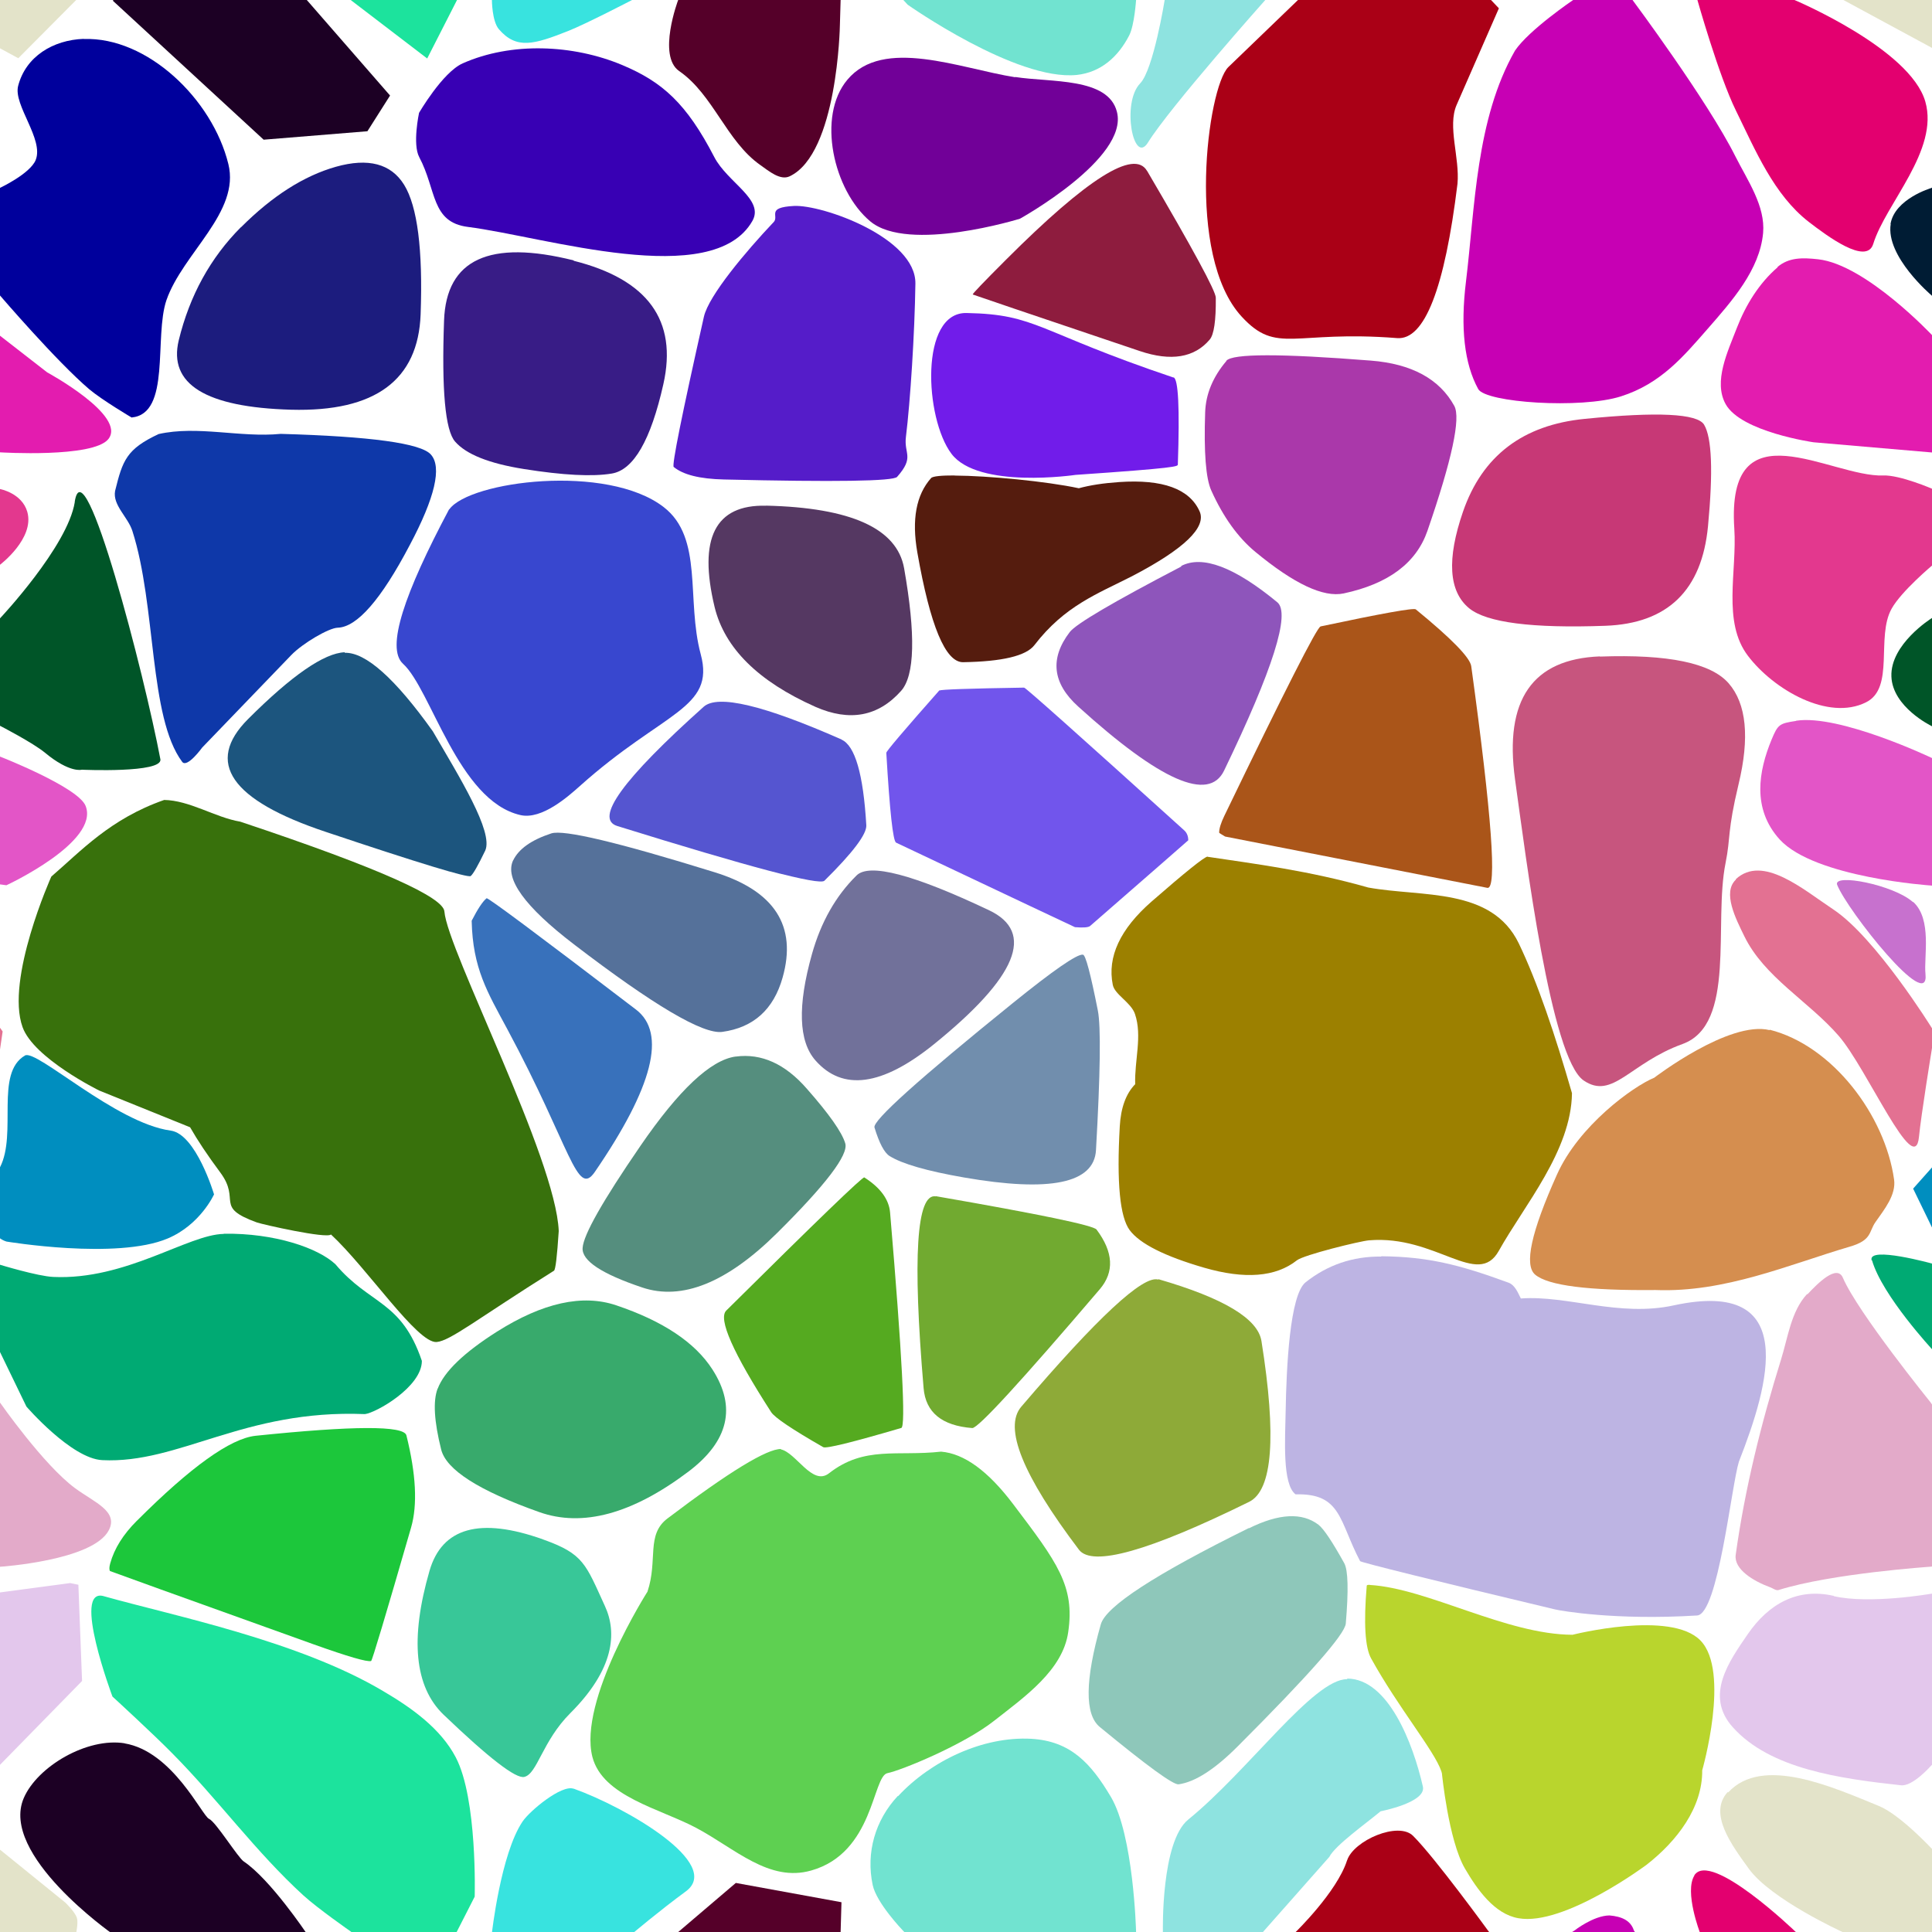
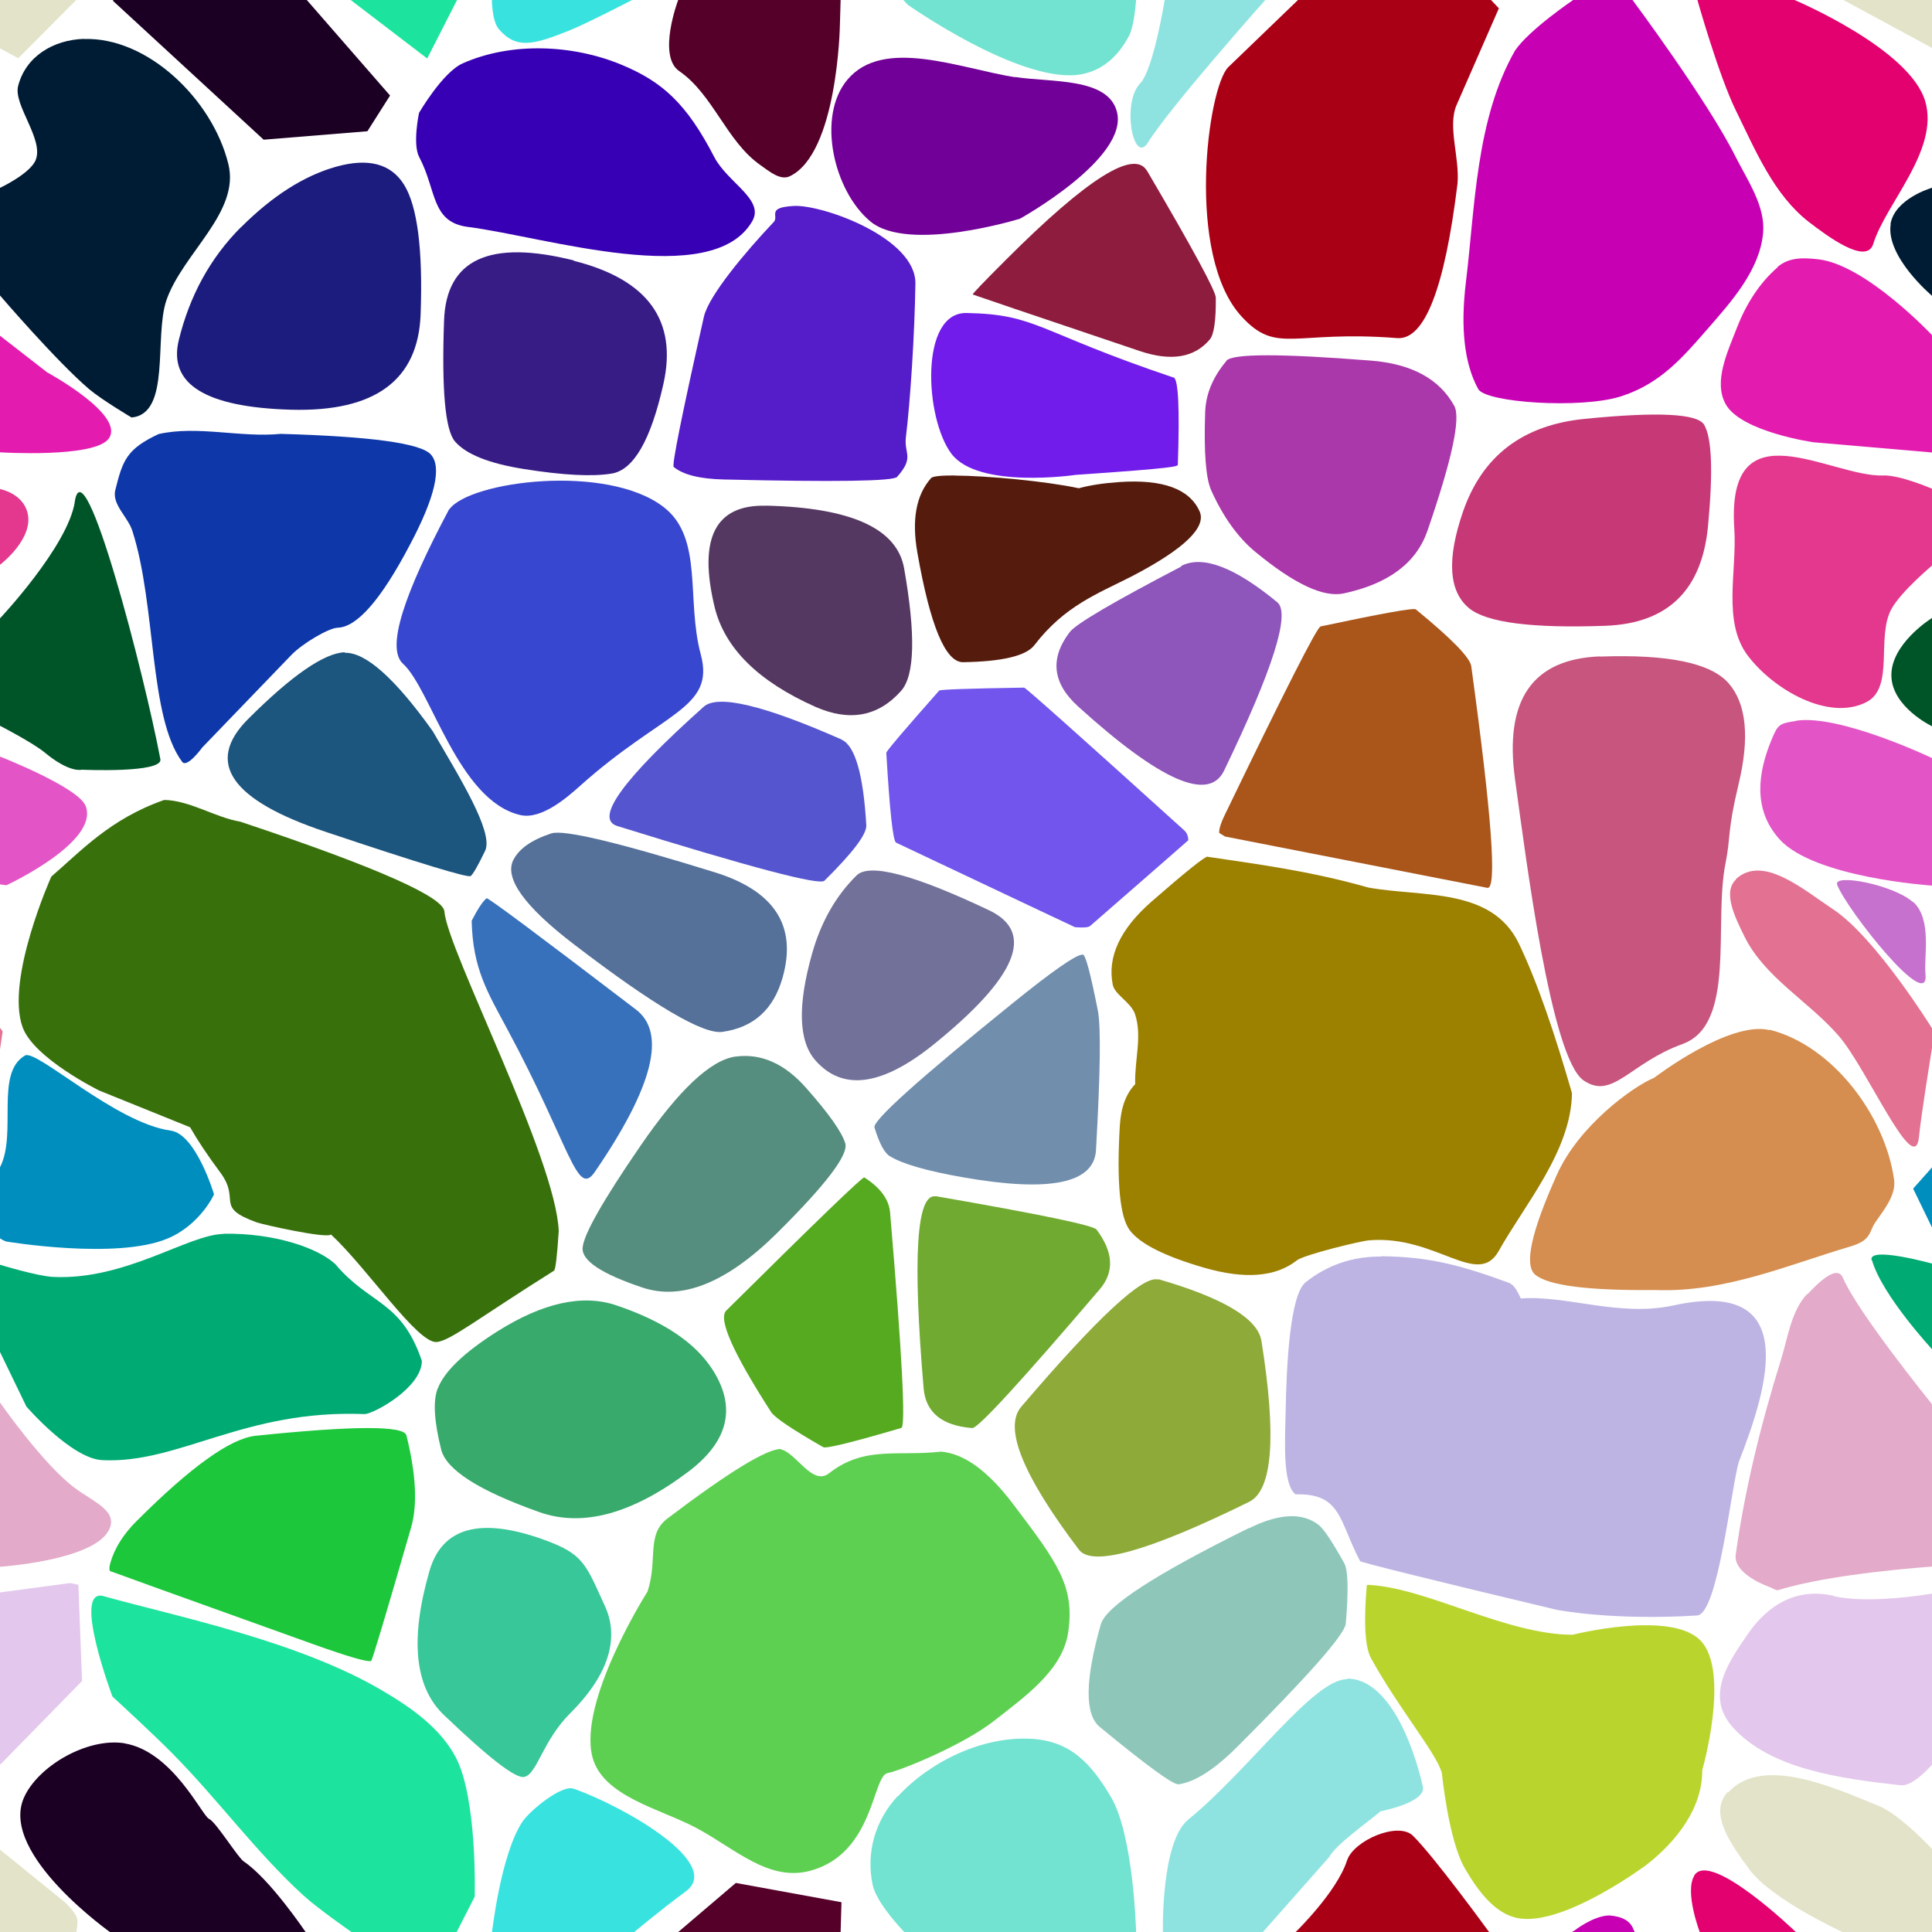
<svg xmlns="http://www.w3.org/2000/svg" width="512px" height="512px" contentScriptType="text/ecmascript" contentStyleType="text/css" version="1.1" viewBox="0 0 512 512">
  <g class="voronoi" stroke-width=".5">
    <path d="m33.1-50.3 7.76 30.8-24.3 5.18-9.74-28.9z" fill="#00e358" />
    <path d="m458-37.1 39.9 3.59 31.6 25.6 4.85 5.94-17.3 17.4-55.1-29.8z" fill="#e3e3c9" />
    <path d="m-13.2 126 13.2 3.6s5.83 1.07 7.24 6.07c1.98 7.04-7.24 14-7.24 14l-10.9 11.6-25.6 20.8-12.6-8.24-3.62-33.7z" fill="#e3388e" />
    <path d="m526 232 19.8-17.1 10.5 24.5 2.16 38.9-19.9 10.4-20.3-16.8z" fill="#007170" />
    <path d="m27.5 423c-8.58-2.42 2.3 26.6 2.3 26.6s10.8 9.9 15.9 15.1c12 12.1 22.1 26.1 34.7 37.6 3.87 3.52 12.5 9.53 12.5 9.53l20.3 15.5 12.6-24.7s0.753-25.9-5.01-36.9c-4.04-7.72-11.8-13.2-19.3-17.6-22.4-13.3-55.4-19.9-73.9-25.1z" fill="#1ce39d" />
    <path d="m486 423c9.49 2.19 25.6-0.615 25.6-0.615l18.6-2.48 2.17 0.445 0.978 25.5-21.8 22.3s-4.7 5.31-7.75 4.97c-16.2-1.77-34.7-4.31-44.6-15.4-7.57-8.41-0.842-17.6 3.94-24.6 5.53-8.07 13.2-12.4 22.8-10.2z" fill="#e3c7ec" />
    <path d="m357 445c-8.91-0.076-26.2 24.3-42.1 37.2-7.24 5.89-6.72 29.5-6.72 29.5l-0.707 16.7 14.4-1.89 30.4-34.4c1.58-3.09 9.65-8.8 13.6-12.1 0 0 12.2-2.34 11.2-6.57-2.62-11.5-9.19-28.5-20-28.6z" fill="#8ee3e0" />
    <path d="m111 542 11.6-13.2 24.7 0.928 42 23.9-2.14 22.8-51.6-6.19-24.5-16.7z" fill="#3800b4" />
    <path d="m187-67.2 31.7 7.13 11.5 24.5-15.6 19.6-34-8.15-24-22z" fill="#55e345" />
-     <path d="m22.2 10.3c-8.11 0.279-15.4 4.66-17.4 12.5-1.28 5.06 6.87 14.1 4.66 19.6-1.47 3.64-9.49 7.4-9.49 7.4l-18 9.57 18 18.9s15 17.5 23.7 24.9c3.43 2.88 11.2 7.47 11.2 7.47 10.5-0.977 5.9-21.3 9.24-31.1 4.36-12.5 19.6-23.3 16.4-36.1-4.24-17.2-21.5-33.7-38.3-33.1z" fill="#00009c" />
+     <path d="m22.2 10.3c-8.11 0.279-15.4 4.66-17.4 12.5-1.28 5.06 6.87 14.1 4.66 19.6-1.47 3.64-9.49 7.4-9.49 7.4l-18 9.57 18 18.9s15 17.5 23.7 24.9c3.43 2.88 11.2 7.47 11.2 7.47 10.5-0.977 5.9-21.3 9.24-31.1 4.36-12.5 19.6-23.3 16.4-36.1-4.24-17.2-21.5-33.7-38.3-33.1z" fill="#001c34" />
    <path d="m445-14.3 30.2 14 0.43 0.334s30.6 12.9 34.6 26.9c3.69 12.9-10.5 27-13.8 37.7-1.76 5.75-12.3-2.15-17.1-5.84-9.26-7.2-14.1-18.9-19.3-29.5-4.56-9.27-10.2-29.3-10.2-29.3z" fill="#e3006f" />
    <path d="m-32 187 32 13.5s20.8 8.12 22.7 13.1c3.7 9.57-21 21-21 21l-42.8-5.79-1.28-33.1z" fill="#e355c7" />
    <path d="m507 315 11.3-12.7 25.7-8.73 24.8 23-13 25.3-42-12.8-1.68-3.53z" fill="#008ebf" />
    <path d="m33.1 462c-10-1.64-23.2 6.14-26.8 14.5-6.49 15 23.5 36 23.5 36l40 36.8 27.5-2.23 6-9.46-22.1-25.3s-9.59-14.3-16.6-19c-1.58-1.06-7.38-10.5-9.21-11.3-1.82-0.803-9.67-17.9-22.4-20z" fill="#1c0024" />
    <path d="m458 475c9.04-9.85 27.6-1.43 39.9 3.59 5.68 2.3 14.3 11.6 14.3 11.6l17.3 14 4.85 5.94-17.3 17.4-28.7-15.5s-19-8.64-24.9-16.8c-4.51-6.25-10.8-14.6-5.61-20.3z" fill="#e3e3c9" />
    <path d="m303 538 3.17-4.14 11.2 0.316 40.1 9.42-26.6 35-25.7-27.8z" fill="#8e00cf" />
    <path d="m318-32.9 34.7 13.3-17.3 19.5s-25.3 28.4-31.2 37.9c-3.8 6.07-7.06-10.5-2.05-15.7 3.53-3.61 6.52-22.2 6.52-22.2l1.18-28z" fill="#8ee3e0" />
    <path d="m111 30s6.24-10.8 11.6-13.2c12.9-5.74 29.3-5.02 42.3 0.437 10.6 4.46 17 10.1 24.4 24.4 3.53 6.78 13.3 11.2 10.1 16.9-10.5 18.5-55 4.19-75.4 1.6-9.81-1.25-8.26-9.77-12.9-18.5-1.83-3.43-0.053-11.7-0.053-11.7z" fill="#3800b4" />
    <path d="m-41.1 70.8 11-5.22 42.6 33.1s21.2 11.5 16.2 17.7c-4.09 5.03-28.7 3.49-28.7 3.49l-31.6-2.72-23.3-10.1 3-20.3z" fill="#e31caf" />
    <path d="m533 148 16.4 59.2-1.36 0.59-14-1.31-22.2-14.1s-10.3-4.97-10.6-13.1c-0.326-8.58 10.6-15.4 10.6-15.4z" fill="#005528" />
    <path d="m59.3 327c-9.47 0.143-25.9 12.3-45.2 11.4-4.13-0.185-14.1-3.23-14.1-3.23l-12.9-3.52 19.9 41.1s11.9 13.8 20.1 14.2c20.4 1.02 37.5-13.5 69.6-12.2 2.86-0.295 15.1-7.18 15.1-14.1-5.46-16.1-13.8-14.8-22.9-25.6-4.59-4.32-16.1-8.3-29.6-8.1z" fill="#00aa73" />
    <path d="m479 343c2.72-2.92 7.82-8.04 9.39-4.37 3.92 9.17 23.3 33.1 23.3 33.1l14.3 22.1 5.66 18.3-20 3.06s-26.2 1.76-40.3 6.18c-0.688 0.216-1.45-0.43-2.22-0.714-4.48-1.65-9.68-4.79-9.15-8.62 2.41-17.4 6.73-34.8 12-51.7 1.86-5.95 2.66-12.8 6.91-17.4z" fill="#e3aac9" />
    <path d="m152 474c14 5.01 39.6 19.9 29.8 27.2-7.04 5.16-14.3 11.3-14.3 11.3l-9.94 11.9-28.6-3.55 1.37-8.35s2.35-21.2 8.17-29.8c1.89-2.8 10.3-9.81 13.5-8.67z" fill="#38e3df" />
    <path d="m-66.9 498 30.2 14 35 27.2-11.8 16.3-19 15.6-19.3-29.5z" fill="#e3006f" />
    <path d="m393 543 7.56-20.8 16.7-10.6s4.98-3.93 9.26-3.99c3.22 0.278 5.61 1.3 6.48 3.99l27.3 41.5-0.753 28.4-48.8-24.7z" fill="#c700b4" />
    <path d="m363-67.1 14.3 29 0.542 20.5-26.2-6.56-21.7-19.2z" fill="#aae33b" />
    <path d="m195-13 28 5.11-0.229 7.92-0.196 6.79s-0.613 33.9-13.3 39.9c-2.51 1.19-5.5-1.38-7.78-2.98-8.97-6.29-12.5-18.7-21.5-24.9-5.86-4.04-0.287-18.8-0.287-18.8z" fill="#550029" />
    <path d="m471 70.8c3.07-2.65 6.75-2.53 10.8-2.09 12.7 1.38 30.4 20.3 30.4 20.3l12.5 9.69 6.92 22.9-51-4.39s-19.2-2.73-23.3-10.1c-3.32-5.98 0.53-13.9 3-20.3 2.32-5.99 5.89-11.8 10.8-16z" fill="#e31caf" />
    <path d="m-51.9 233 28.5 6.35 24.1 34-4.08 27.9-25.6-18.4-20.7-34.8z" fill="#e37192" />
    <path d="m496 334c-1.1-3.91 16.2 0.912 16.2 0.912l12 3.27 32.6 24.3-4.04 26.2-33.4-16.2-7.06-14.6s-13.5-14.5-16.2-23.9z" fill="#00aa73" />
    <path d="m207 384c-3.71-0.088-13.8 6.04-30.1 18.4-5.74 4.33-2.5 11-5.31 19.4 0 0-18.4 28.9-14.6 43.8 2.73 10.5 17.9 13.7 27.5 18.8 10.3 5.47 19.3 14.5 30.5 11.3 16.6-4.68 16.2-25 20.2-25.8 3.53-0.687 20.1-7.43 28.3-13.9 8.03-6.31 18.2-13.4 19.6-23.5 1.78-12.2-2.86-18.4-14.6-33.9-6.65-8.8-13-13.4-19.1-13.9-11.6 1.3-20.3-1.62-29.7 5.74-4.42 3.46-8.72-5.53-12.8-6.35z" fill="#5ed051" />
    <path d="m4.93 539 13.7-16.6 35.8 17.7 1.38 30.7-35.8-12.8z" fill="#00009c" />
    <path d="m449 497c4.29-6.79 26.8 14.9 26.8 14.9l0.43 0.334 34.6 26.9-11.8 16.3-19 15.6-19.3-29.5-10.2-29.3s-4.2-10.9-1.5-15.2z" fill="#e3006f" />
    <path d="m86.9-50 14.6-13.7 19.3 17.6 5.01 36.9-12.6 24.7-32.7-25z" fill="#1ce39d" />
    <path d="m545-50.3 7.76 30.8-24.3 5.18-9.74-28.9z" fill="#00e358" />
    <path d="m361-16.4-35.5 34.2c-5.47 5.47-11.4 49.9 3.55 66.1 9.38 10.2 13.7 3.53 41.2 5.7 7.26 0.575 12.6-13.1 16-40.9 0.635-6.93-2.71-15.2-0.229-20.9l11.2-25.6-13.1-13.8z" fill="#aa0016" />
    <path d="m42.1 115c-8.6 4.01-9.6 7.01-11.6 15.1-0.692 3.78 3.41 6.92 4.58 10.6 6.38 19.9 4.33 49.3 13.2 61.2 1.31 1.74 5.31-3.8 5.31-3.8l23.6-24.5c3-3.11 9.93-7.18 12.3-7.25 5.11-0.149 11.5-7.43 19.1-21.9 6.7-12.6 8.57-20.7 5.59-24-2.61-2.97-15.9-4.8-39.8-5.47-10.7 1.05-22-2.29-32.4 0.06z" fill="#0e38a9" />
    <path d="m499 126c4.55-0.174 13.2 3.6 13.2 3.6l15 4.11-15 16s-8.34 6.97-10.9 11.6c-4.2 7.48 0.892 21-6.77 24.8-10 5.04-24.5-3.35-31.3-12.3-6.86-8.98-2.87-22.4-3.62-33.7-2.21-33.1 25.5-13.6 39.5-14.1z" fill="#e3388e" />
    <path d="m-42.5 273 33 39.7-4.94 11.3-6.77 6.49-13.1 3.47-34.6-37.7z" fill="#e38e16" />
    <path d="m540 423 63.4 21.1-29.7 35.2-9.71 3.23-21.7-32.9z" fill="#00c7e4" />
    <path d="m195 499 28 5.11-0.229 7.92-0.196 6.79-13.3 39.9-7.78-2.98-37.4-30.4 15.6-13.3z" fill="#550029" />
    <path d="m144-36 38.5 18.1-15 17.9s-12.2 6.35-17 8.24c-8.93 3.52-13.6 4.95-18.3-0.506-1.83-2.15-1.84-7.74-1.84-7.74l5.04-30.8z" fill="#38e3df" />
    <path d="m-66.9-14.3 30.2 14 35 27.2-11.8 16.3-19 15.6-19.3-29.5z" fill="#e3006f" />
    <path d="m428-7.05-11.1 7.05s-11.7 7.92-15.4 13.4c-10.4 18.2-10.6 41.6-13 61.2-1.51 12.3-0.432 21.8 3.24 28.5 1.97 3.61 27.2 5.31 37.8 1.95s16.6-10.6 23-17.9c6.42-7.36 13.8-15.6 14.7-25.4 0.639-7.16-4.12-13.9-7.34-20.3-7.41-14.8-27.3-41.5-27.3-41.5z" fill="#c700b4" />
    <path d="m534 132 11.8-12.1 3-1.97 36 45.8-27.7 36.2-5.32 3.8-17.2-61z" fill="#0038dc" />
    <path d="m-5.02 315c0.083-0.593 0.345-1.1 0.71-1.55 1.18-1.47 3.44-2.41 4.32-4.13 4.59-9-1.42-24.9 6.61-29.6 3.03-1.77 24 17.9 38.6 19.9 6.76 0.909 11.5 16.9 11.5 16.9s-3.59 8.03-12.3 11.7c-13.5 5.69-42.7 0.804-42.7 0.804-5.07-1.55-7.04-9.98-6.71-14.1z" fill="#008ebf" />
    <path d="m469 273c-10.7-2.66-30.6 12.6-30.6 12.6-5.64 2.32-20 12.7-25.8 25.7-6.83 15.2-8.75 24-5.76 26.5 3.44 2.89 14.1 4.25 31.9 4.07 18.4 0.72 35.3-6.74 51.5-11.5 5.9-1.72 4.98-3.93 6.77-6.49 2.35-3.37 5.52-7.22 4.94-11.3-2.4-17-16.3-35.5-33-39.7z" fill="#d58e4f" />
    <path d="m-54.2 475 39.9 3.59 31.6 25.6s2.57 2.45 3.08 4.07c0.38 1.22-0.161 3.82-0.161 3.82l-15.4 15.5-55.1-29.8z" fill="#e3e3c9" />
    <path d="m363 420c-0.51-0.015-0.785 0.054-0.799 0.219-0.843 9.94-0.452 16.4 1.17 19.3 7.17 13 16.8 24.5 18.6 29.9 0.06 0.185 0.111 0.362 0.152 0.532 0 0 1.73 17.7 6.08 25.2 3.27 5.59 7.83 12.1 14.2 13.2 12.1 2.16 34-14.2 34-14.2 8.01-6.27 14.8-15.1 14.7-25 0 0 7.53-26.2-0.463-34.4-7.87-8.12-33.9-1.52-33.9-1.52-17.6-0.058-38.4-12.3-53.7-13.2z" fill="#b9d52d" />
    <path d="m271 528 25 13.2-25.7 28.3-39.7 0.677-6.04-37.5z" fill="#710098" />
    <path d="m238-35.6 35.3-15.2 27 15.5 0.782 35.2s-0.441 6.78-1.82 9.46c-2.94 5.72-7.53 9.81-13.9 10.5-16.1 1.65-44.8-18.6-44.8-18.6l-11.1-12z" fill="#71e3d0" />
    <path d="m29.9 0.189 0.149-0.189 2.32-2.94 20.7-20 11.7 3.96 38.6 44.3-6 9.46-27.5 2.24z" fill="#1c0024" />
    <path d="m517 27.5 13.7-16.6 35.8 17.7 1.38 30.7-35.8-12.8z" fill="#00009c" />
    <path d="m19.8 133c2.5-15.9 18.5 45.9 22.7 68.2 0.704 3.75-20.8 2.78-20.8 2.78s-3.18 0.968-9.78-4.5c-3.18-2.64-11.9-7.13-11.9-7.13l-20.6-13.1 20.6-15.4s17.9-19 19.8-30.8z" fill="#005528" />
    <path d="m476 191c11.5-1.77 35.8 9.8 35.8 9.8l14.7 6.21-13 27.9-1.76-0.238s-30.8-2.04-40.1-12.2c-7.43-8.18-5.55-18.2-2.18-26.4 1.71-4.14 2.09-4.34 6.52-5.02z" fill="#e355c7" />
    <path d="m-32.7 343 10.8-5.21 21.9 33.9s11.5 16.5 19.9 22.7c5.14 3.78 11.5 6.1 8.96 11.1-4.15 8.12-28.9 9.72-28.9 9.72l-40.3 6.18-12.9 1.37 13.5-62.4z" fill="#e3aac9" />
    <path d="m545 462 7.76 30.8-24.3 5.18-9.74-28.9z" fill="#00e358" />
    <path d="m357 493c1.75-5.27 13.6-10.4 17.5-6.46 5.8 5.78 20 25.3 20 25.3l2.15 2.25-11.2 25.7-19.1 1.93-41.4-12 18.5-17.8s10.8-10.5 13.5-18.8z" fill="#aa0016" />
    <path d="m-54.2-37.1 39.9 3.59 31.6 25.6 4.85 5.94-17.3 17.4-55.1-29.8z" fill="#e3e3c9" />
    <path d="m417-78.8 33.9 1.52 0.463 34.4-8.5 18.9-6.21 6.11-34 14.2-14.2-13.2-6.53-27z" fill="#c7e30d" />
    <path d="m269 20.4c9.4 1.49 24.7 0.038 27 9.26 3.16 12.3-25.7 28.3-25.7 28.3s-29.6 9.17-39.7 0.677c-9.72-8.14-14.2-27.8-6.04-37.5 9.53-11.4 29.8-2.99 44.5-0.66z" fill="#710098" />
    <path d="m501 59.4c1.09-6.72 10.8-9.57 10.8-9.57l10.4-5.52 33.8 35.2-7.42 29.5-1.82 1.62-11.2-7.47-23.7-24.9s-12.2-10.3-10.8-18.9z" fill="#001c34" />
    <path d="m43.5 212c-14.3 5-22 13.5-29.9 20.3 0 0-12.2 27.2-7.62 39.9 2.96 8.26 20.3 16.8 20.3 16.8l24.1 9.74c1.93 3.4 4.59 7.4 8.01 12 5.52 7.45-1.69 9.08 9.62 13.2 1.56 0.563 18.6 4.39 19.7 3.21 9.63 8.92 22.9 28.9 28 28.5 3.65-0.328 10.6-6.02 31.1-18.9 0.404-0.255 0.822-3.74 1.26-10.5-0.738-19.3-29.5-74.4-30.3-84.7-0.266-3.68-16.3-11.2-54.1-23.8-6.73-1.14-13.4-5.68-20.3-5.76z" fill="#38710c" />
    <path d="m460 233c7.13-6.62 17.8 2.67 25.9 8.05 11.2 7.46 26 31.3 26 31.3l0.733 1.03-0.733 5s-2.79 17.1-3.35 22.9c-1.11 11.4-13.8-18.2-21.3-26.8-7.95-9.15-19.7-15.5-25-26.4-2.21-4.55-5.89-11.6-2.19-15z" fill="#e37192" />
    <path d="m-52.4 429 71-9.47 2.17 0.445 0.978 25.5-27.4 28-46.2-7.54-1.61-33.9z" fill="#e3c7ec" />
    <path d="m238 476c8.73-9.39 22.5-15.9 35.3-15.2 10.4 0.607 15.8 6.46 21.1 15.4 5.99 10.1 6.66 35.4 6.66 35.4l0.202 9.07-3.41 10-57.4-17.8-1.23-1.32s-6.94-7.22-7.95-12c-1.82-8.61 0.668-17.2 6.66-23.6z" fill="#71e3d0" />
    <path d="m517 539 13.7-16.6 35.8 17.7 1.38 30.7-35.8-12.8z" fill="#00009c" />
    <path d="m63.9 60.2q12.4-12.4 25.1-16 12.9-3.63 18.1 4.78 5.29 8.59 4.37 34.3-0.945 26.2-34.3 25.3-34-0.963-29.8-18.4 4.34-17.8 16.5-30z" fill="#1c1c7e" />
    <path d="m325 95.6q2.44-2.87 38.3-0.037 16.2 1.28 22.1 12 2.64 4.84-7.11 33.1-4.42 12.8-22.2 16.6-8.04 1.7-23.4-11-6.95-5.75-11.7-16.3-2.15-4.77-1.61-20.7 0.245-7.24 5.63-13.6z" fill="#aa38aa" />
    <path d="m223 196q5.39 2.38 6.58 22.7 0.206 3.53-11.1 14.7-1.97 1.95-54.9-14.5-9.21-2.86 22.9-31.6 5.58-4.99 36.6 8.7z" fill="#5555d0" />
    <path d="m320 227c-1.01 0.212-5.93 4.17-14.8 11.9-8.36 7.3-11.8 14.7-10.3 22.1 0.51 2.58 4.84 4.66 5.88 7.72 1.99 5.87-0.16 12.3 0.06 18.6-2.45 2.51-3.81 6.23-4.09 11.2-0.844 14.9 0.035 24 2.64 27.5 2.69 3.59 9.27 6.9 19.7 9.93 10.8 3.13 19 2.48 24.6-1.95 1.81-1.44 16.7-5.1 19.1-5.3 17.8-1.5 28.8 12.8 34.4 2.8 6.75-12.1 19.2-26.5 19.4-41.8-4.45-15.4-9.1-29.3-14.1-39.7-7.23-14.9-25.6-12.2-39.9-14.8-15.6-4.45-30.3-6.31-42.4-8.12 0 0-0.083-0.022-0.15-8e-3z" fill="#9c8000" />
    <path d="m116 368q2.58-6.78 15.7-15.1 18.2-11.5 31.6-6.98 18.6 6.26 25.5 17 9.65 15-6.39 27.1-22.3 16.8-39.5 10.7-24-8.51-26-16.6-2.8-11.2-0.945-16.1z" fill="#38aa6c" />
    <path d="m366 333c-7.51-0.063-14.2 2.21-20 6.82-4.21 3.33-5.09 22.6-5.29 34.2-0.129 7.4-0.927 19.3 2.63 22 12.2-0.332 11.5 7.1 17.1 17.7 0.181 0.327 19.9 5.22 51.7 12.8 1.43 0.343 15.9 2.94 37.6 1.6 5.61-0.345 9.08-34.4 11.1-40.8 8.04-20.5 16.2-48.6-17.2-41.4-14.5 3.2-28.3-2.72-40.6-1.81-0.812-1.63-1.59-3.57-3.27-4.19-13.2-4.84-21.4-6.87-33.7-7z" fill="#bdb4e3" />
    <path d="m205 58.9c1.6-1.66-2.12-3.92 5.39-4.32s32.4 8.42 32.2 20.6c-0.186 13.2-1.36 31.3-2.51 40.6-0.576 4.56 2.36 5.29-2.34 10.6-1.02 1.15-16.3 1.38-45.9 0.688-6.42-0.149-10.8-1.26-13.3-3.32-0.525-0.447 2.14-13.7 8-39.8 1.27-5.65 11.3-17.5 18.4-25z" fill="#551cc9" />
    <path d="m313 150q8.47-4.43 25.5 9.61 5.31 4.39-14.1 44.6-6.06 12.6-38.7-17-10.2-9.24-2.21-19.7 2.5-3.27 29.6-17.4z" fill="#8e55bb" />
    <path d="m125 244c1.62-3.16 2.94-5.14 3.95-5.95 0.315-0.253 13.5 9.57 39.6 29.5 8.14 6.22 4.52 20.5-10.9 43-4.8 7-6.32-6.37-23.2-37.8-5.27-9.81-9.17-16.1-9.45-28.7z" fill="#3871bb" />
    <path d="m248 317q41.4 7.19 42.6 8.85 6.7 8.94 0.862 15.8-31.5 36.9-33.8 36.8-12.1-0.937-12.9-10.6-4.42-52.1 3.23-50.8z" fill="#71aa30" />
    <path d="m36.3 403q21.4-21.4 31.4-22.5 39-4.04 40-0.117 3.84 15.4 1.25 24.4-10.2 35.3-10.6 35.4-1.56 0.466-15.3-4.44-53.8-19.3-53.9-19.4-0.348-0.552 0.063-2.04 1.61-5.86 7.07-11.3z" fill="#1cc73b" />
    <path d="m152 69.1q29.5 7.39 23.8 32.7-5 22.3-13.7 23.7-7.66 1.28-23.3-1.21-13.8-2.2-18.2-7.27-3.92-4.46-2.92-32.1 0.875-24.3 34.4-15.9z" fill="#381c86" />
    <path d="m420 111q28.9-2.88 31.6 1.54 3.1 5.19 1.04 26.9-2.43 25.5-27.2 26.4-29.1 1.06-36.1-4.64-8.14-6.7-1.63-25.6 7.66-22.2 32.3-24.6z" fill="#c73876" />
    <path d="m249 183q0.372-0.419 22.4-0.774 0.578-9e-3 42.4 37.8 1.1 0.994 1.1 2.66 0 0.044-26 22.7-0.682 0.596-4.02 0.325-0.087-7e-3 -47.4-22.4-1.24-0.588-2.6-23.8-0.036-0.608 14.1-16.6z" fill="#7155ec" />
    <path d="m229 312q6.43 4.08 6.88 9.32 4.79 56.5 2.98 57.1-19.6 5.75-20.7 5.09-12.4-7.11-13.8-9.29-15.2-23.6-11.9-26.9 36-35.7 36.6-35.3z" fill="#55aa20" />
    <path d="m253 126c-3.44-0.014-5.81 0.195-6.25 0.691-3.96 4.45-5.17 11-3.65 19.7 3.42 19.5 7.45 29.1 12.1 29.1 10.4-0.168 16.7-1.67 18.9-4.49 8.07-10.5 16.7-13.6 25.9-18.3 13.9-7.25 19.8-13 17.9-17.2-2.68-5.96-9.77-8.54-21.3-7.75-4.23 0.29-7.78 0.84-10.7 1.64-8.63-1.85-24.2-3.32-32.9-3.36z" fill="#551c0e" />
    <path d="m119 135c-11.8 22.2-16.8 36.7-12.2 40.9 7.47 6.79 14.6 36.3 31.1 40.1 5.71 1.33 12.8-5.05 15.8-7.72 22.1-19.8 35.9-20.4 32-34.9s0.792-30.8-9.82-39c-15-11.6-51.4-6.9-56.8 0.586z" fill="#3847cf" />
    <path d="m507 239c5.09 4.61 2.8 14.6 3.27 19.1 1.14 10.8-20.7-16.8-23.4-23.6-1.23-3.15 15-0.024 20.1 4.58z" fill="#c771ce" />
    <path d="m287 253q1.03 0.083 3.94 14.8 1.25 6.34-0.493 37-0.749 13.2-35 7.24-14.7-2.56-19.7-5.68-2.11-1.34-4-7.57-0.809-2.68 36.7-33 16.1-13 18.5-12.8z" fill="#718ead" />
    <path d="m91.4 173c5.5-0.16 13.3 6.78 23.3 20.8 7.03 12.1 16.1 26.6 13.9 31.6-1.92 3.98-3.21 6.24-3.86 6.76-0.667 0.533-13.5-3.35-38.4-11.7-25.2-8.4-32.1-18.4-20.6-29.9 11.6-11.6 20.2-17.5 25.6-17.7z" fill="#1c557e" />
    <path d="m195 280q10.2-1.35 18.8 8.5 8.9 10.1 10.2 14.5 1.36 4.51-18.1 23.8-19.9 19.7-35.7 14.4-16.2-5.44-15.8-10.5 0.336-5.2 15.3-27 15.3-22.3 25.2-23.7z" fill="#558e7e" />
    <path d="m331 405q11.9-5.88 18.4-0.936 2.06 1.59 6.84 10.2 1.53 2.76 0.407 16-0.362 4.26-28.7 32.6-9.08 9.08-15.6 10-2.08 0.295-20.9-15.2-6.03-4.97 0.279-27.2 2.02-7.14 39.2-25.5z" fill="#8ec7ba" />
    <path d="m203 134q33.8 0.785 36.6 16.6 4.64 26.4-0.81 32.5-9.09 10.2-22.7 4.22-22.7-10.1-26.7-26.4-6.6-27.4 13.6-26.9z" fill="#553862" />
    <path d="m311 100c1.27 0.426 1.65 8.12 1.14 23.1-0.018 0.519-0.355 0.913-27.1 2.75 0 0-25.8 3.83-32.9-5.6s-8.47-37.6 4.04-37.3c18.7 0.365 18.4 4.85 54.8 17.1z" fill="#711cea" />
    <path d="m350 166q24.4-5.18 25.2-4.51 14.3 11.7 14.7 15.1 8.18 59.5 4.26 58.7-69.4-13.6-69.5-13.6-1.57-0.926-1.57-1.02-4e-3 -1.62 1.36-4.44 24.1-49.9 25.5-50.2z" fill="#aa5519" />
    <path d="m136 228q2.19-4.54 10.1-7.14 4.91-1.61 43.3 10.3 23.8 7.39 18 27.9-3.58 12.7-16 14.4-7.68 1.02-39.3-23.2-19.6-15-16.1-22.3z" fill="#55719a" />
    <path d="m307 339q25.9 7.5 27.3 16.4 6.05 38-3.26 42.6-39.8 19.6-45.1 12.7-22.4-29.6-15.3-37.9 30.3-35.5 36.3-33.7z" fill="#8eaa38" />
    <path d="m144 408c10.7 3.81 11.2 6.48 16.3 17.6 3.3 7.12 2.46 16.8-9.16 28.4-7.44 7.44-8.74 16.1-12.2 16.9-2.24 0.53-9.36-4.98-21.4-16.5-7.68-7.39-8.92-20.1-3.72-38.1 3.33-11.5 13.4-14.3 30.1-8.34z" fill="#38c798" />
    <path d="m304 45.3q18.2 31 18.2 33.6 0.084 9.12-1.62 11.1-6.12 7.2-18.5 3.04-44.2-14.9-44.3-15-0.119-0.274 8.88-9.27 32.2-32.2 37.3-23.5z" fill="#8e1c3e" />
    <path d="m424 174c18.1-0.656 29.4 1.7 34.1 7.07 4.74 5.43 5.62 14.4 2.63 26.8-3.02 12.6-2.05 13.9-3.43 20.8-3.25 16.1 2.9 42.8-11.4 48-14 5.05-18.5 14.9-26.2 9.68-8.69-5.85-15.3-59-18.2-79.8-2.89-21.1 4.6-31.9 22.5-32.6z" fill="#c7557e" />
    <path d="m227 232q5.07-5.01 35.1 9.22 18.5 8.77-14.7 35.6-20.5 16.5-31.3 4.2-6.71-7.6-0.917-28.2 3.57-12.7 11.8-20.8z" fill="#71719a" />
  </g>
</svg>
